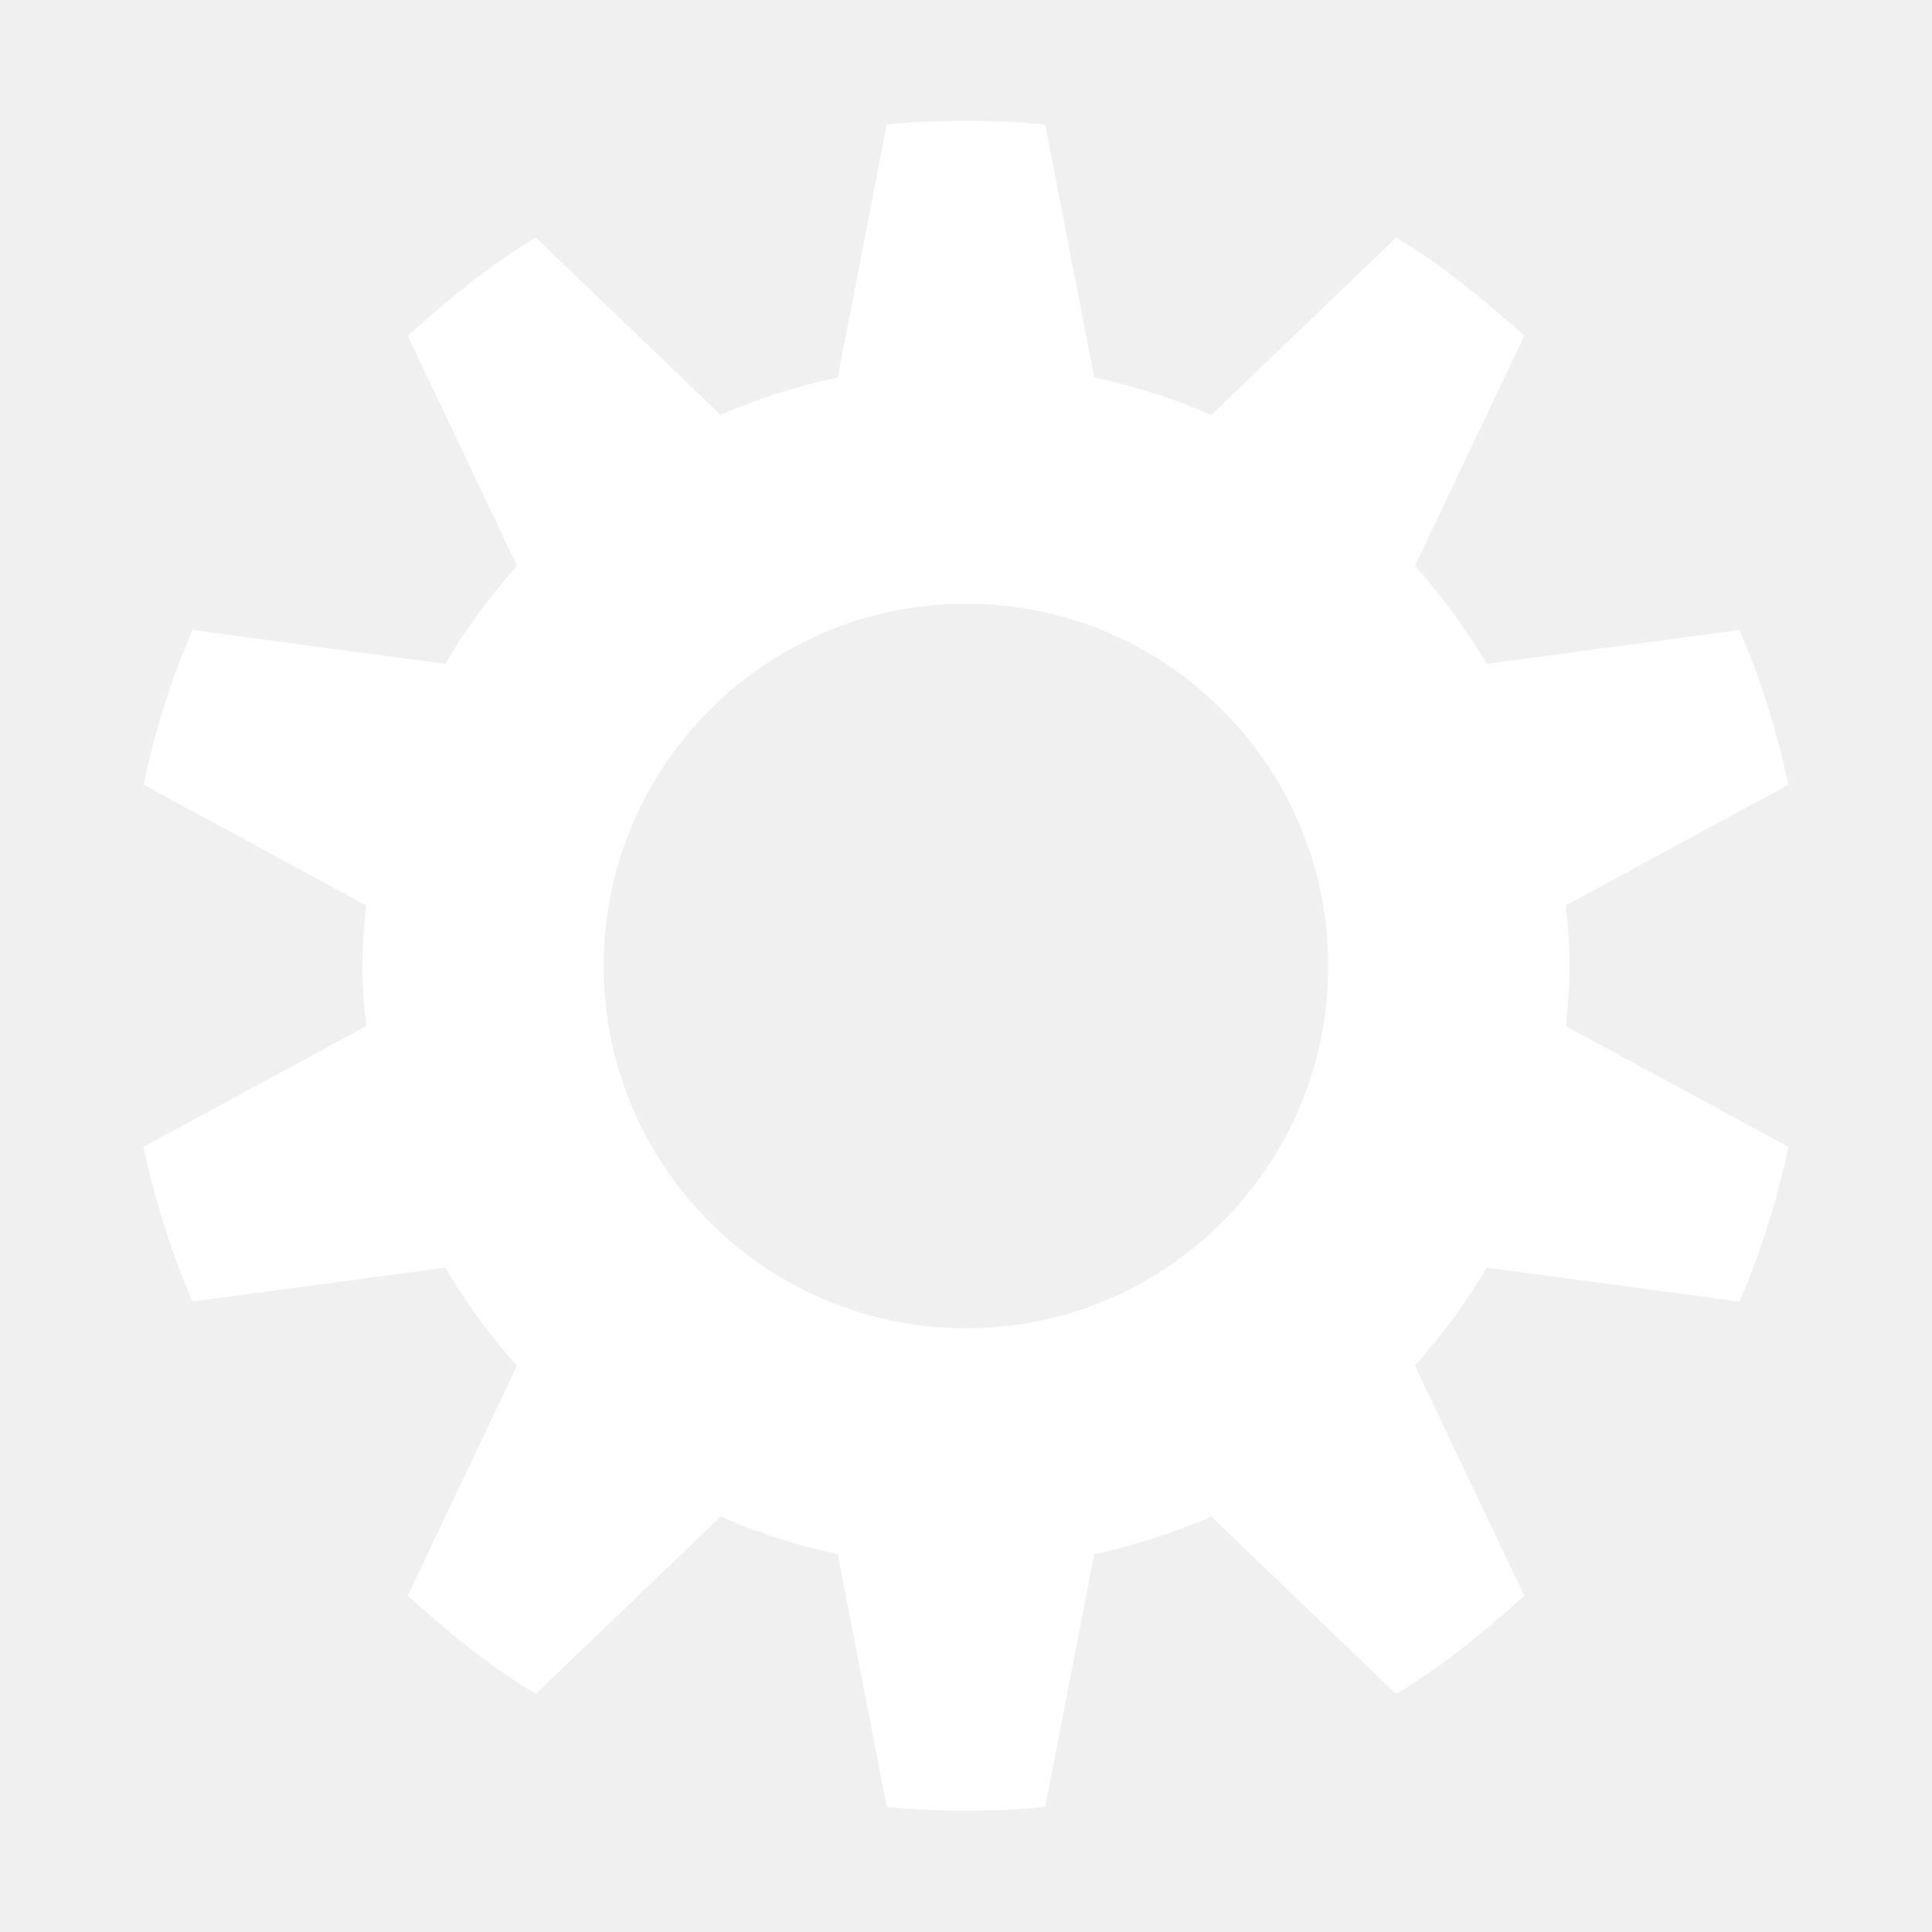
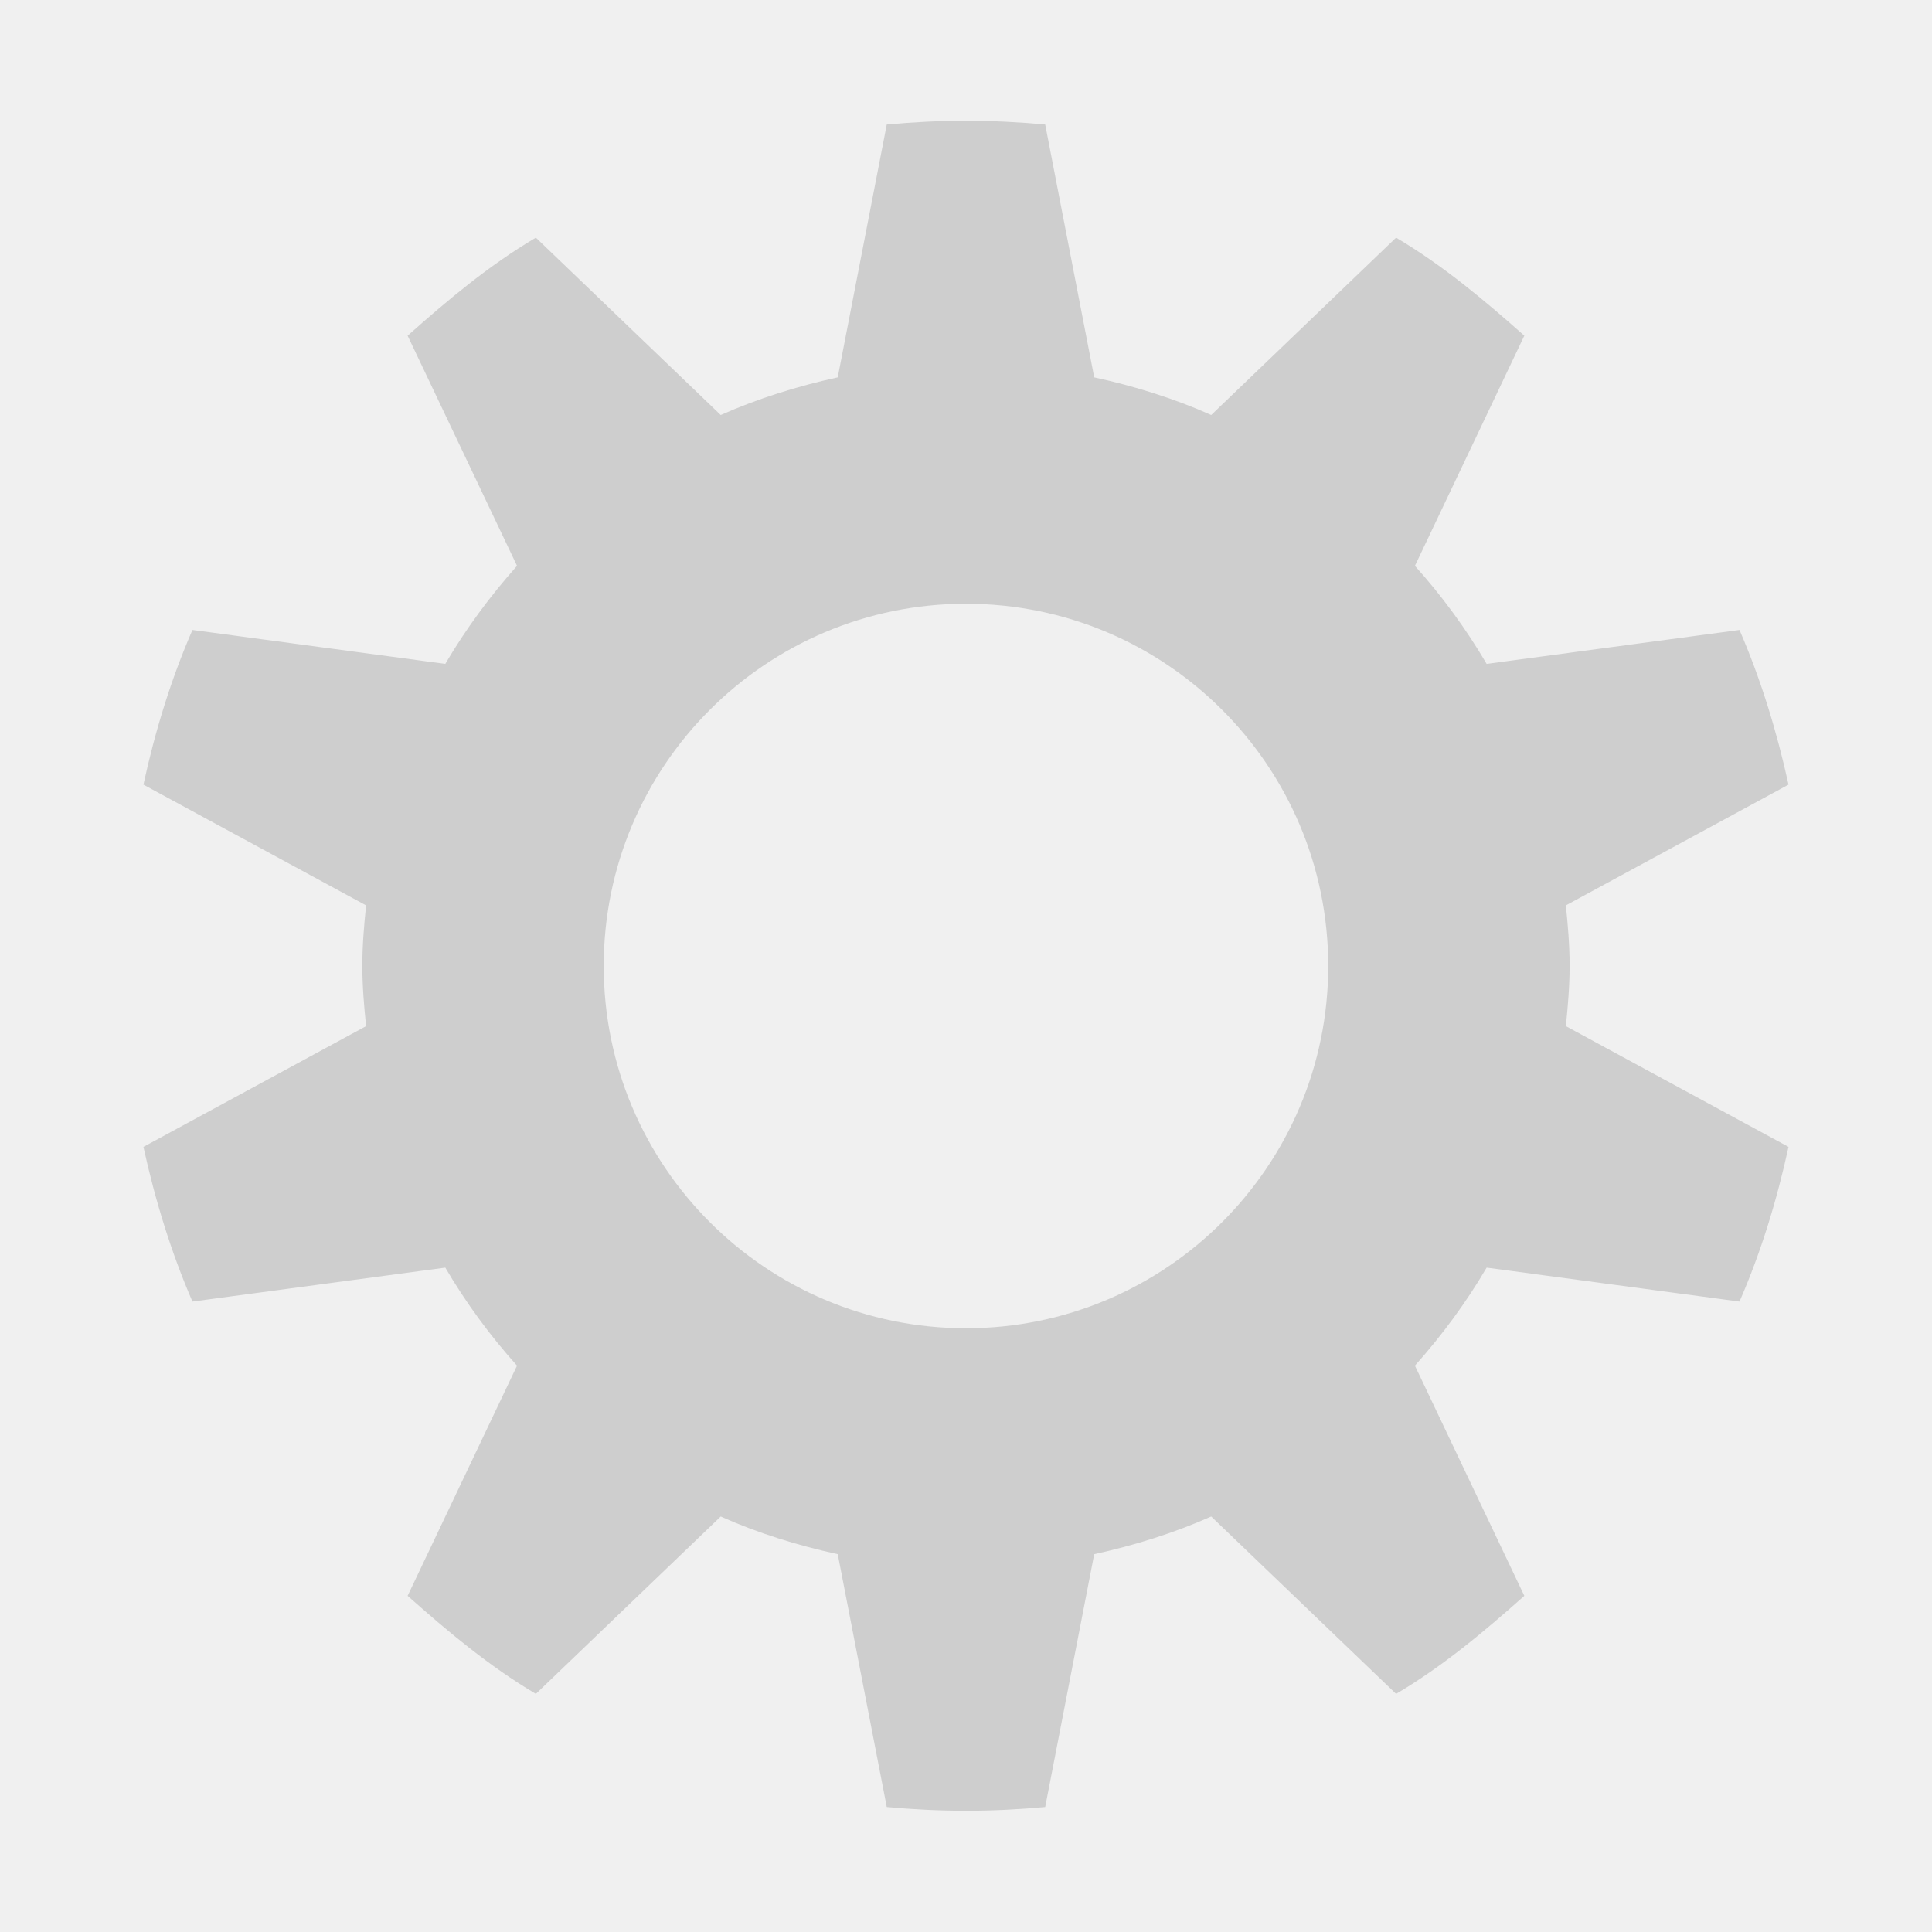
<svg xmlns="http://www.w3.org/2000/svg" id="svg7384" width="16" height="16" version="1.1">
  <defs id="defs7386" />
  <g id="layer9" style="display:inline" transform="translate(-441.0002,-401)" />
  <g id="layer10" transform="translate(-441.0002,-401)" />
  <g id="layer11" transform="translate(-441.0002,-401)" />
  <g id="layer13" transform="translate(-441.0002,-401)" />
  <g id="layer14" transform="translate(-441.0002,-401)" />
  <g id="layer15" style="display:inline" transform="translate(-441.0002,-401)">
-     <path id="path35543-6-4" d="m 449,402 c -0.221,0 -0.441,0.011 -0.656,0.031 l -0.406,2.094 c -0.334,0.073 -0.663,0.176 -0.969,0.312 l -1.531,-1.469 c -0.389,0.23 -0.727,0.514 -1.062,0.812 l 0.906,1.906 c -0.222,0.249 -0.424,0.522 -0.594,0.812 l -2.094,-0.281 c -0.178,0.409 -0.309,0.836 -0.406,1.281 l 1.844,1 c -0.017,0.168 -0.031,0.327 -0.031,0.5 0,0.173 0.014,0.332 0.031,0.5 l -1.844,1 c 0.098,0.445 0.229,0.872 0.406,1.281 l 2.094,-0.281 c 0.17,0.29 0.371,0.564 0.594,0.812 l -0.906,1.906 c 0.336,0.298 0.674,0.582 1.062,0.812 l 1.531,-1.469 c 0.306,0.137 0.634,0.239 0.969,0.312 l 0.406,2.094 c 0.215,0.02 0.436,0.031 0.656,0.031 0.221,0 0.441,-0.011 0.656,-0.031 l 0.406,-2.094 c 0.334,-0.073 0.663,-0.176 0.969,-0.312 l 1.531,1.469 c 0.389,-0.23 0.727,-0.514 1.062,-0.812 l -0.906,-1.906 c 0.222,-0.249 0.424,-0.522 0.594,-0.812 l 2.094,0.281 c 0.178,-0.409 0.309,-0.836 0.406,-1.281 l -1.844,-1 c 0.017,-0.168 0.031,-0.327 0.031,-0.5 0,-0.173 -0.014,-0.332 -0.031,-0.5 l 1.844,-1 c -0.098,-0.445 -0.229,-0.872 -0.406,-1.281 l -2.094,0.281 c -0.17,-0.29 -0.371,-0.564 -0.594,-0.812 l 0.906,-1.906 c -0.336,-0.298 -0.674,-0.582 -1.062,-0.812 l -1.531,1.469 c -0.306,-0.137 -0.634,-0.239 -0.969,-0.312 l -0.406,-2.094 c -0.215,-0.02 -0.436,-0.031 -0.656,-0.031 z m 0,4 c 1.657,0 3,1.343 3,3 0,1.657 -1.343,3 -3,3 -1.657,0 -3,-1.343 -3,-3 0,-1.657 1.343,-3 3,-3 z" style="color:#FFFFFF;fill:#FFFFFF;fill-opacity:1;fill-rule:nonzero;stroke:none;marker:none;visibility:visible;display:inline;overflow:visible;enable-background:accumulate" />
+     <path id="path35543-6-4" d="m 449,402 c -0.221,0 -0.441,0.011 -0.656,0.031 l -0.406,2.094 c -0.334,0.073 -0.663,0.176 -0.969,0.312 l -1.531,-1.469 c -0.389,0.23 -0.727,0.514 -1.062,0.812 l 0.906,1.906 c -0.222,0.249 -0.424,0.522 -0.594,0.812 l -2.094,-0.281 c -0.178,0.409 -0.309,0.836 -0.406,1.281 l 1.844,1 c -0.017,0.168 -0.031,0.327 -0.031,0.5 0,0.173 0.014,0.332 0.031,0.5 l -1.844,1 c 0.098,0.445 0.229,0.872 0.406,1.281 l 2.094,-0.281 c 0.17,0.29 0.371,0.564 0.594,0.812 l -0.906,1.906 c 0.336,0.298 0.674,0.582 1.062,0.812 l 1.531,-1.469 c 0.306,0.137 0.634,0.239 0.969,0.312 l 0.406,2.094 c 0.215,0.02 0.436,0.031 0.656,0.031 0.221,0 0.441,-0.011 0.656,-0.031 l 0.406,-2.094 c 0.334,-0.073 0.663,-0.176 0.969,-0.312 l 1.531,1.469 c 0.389,-0.23 0.727,-0.514 1.062,-0.812 l -0.906,-1.906 c 0.222,-0.249 0.424,-0.522 0.594,-0.812 l 2.094,0.281 c 0.178,-0.409 0.309,-0.836 0.406,-1.281 l -1.844,-1 c 0.017,-0.168 0.031,-0.327 0.031,-0.5 0,-0.173 -0.014,-0.332 -0.031,-0.5 l 1.844,-1 c -0.098,-0.445 -0.229,-0.872 -0.406,-1.281 l -2.094,0.281 c -0.17,-0.29 -0.371,-0.564 -0.594,-0.812 l 0.906,-1.906 c -0.336,-0.298 -0.674,-0.582 -1.062,-0.812 l -1.531,1.469 c -0.306,-0.137 -0.634,-0.239 -0.969,-0.312 l -0.406,-2.094 c -0.215,-0.02 -0.436,-0.031 -0.656,-0.031 z m 0,4 c 1.657,0 3,1.343 3,3 0,1.657 -1.343,3 -3,3 -1.657,0 -3,-1.343 -3,-3 0,-1.657 1.343,-3 3,-3 z" style="color:#CECECE;fill:#CECECE;fill-opacity:1;fill-rule:nonzero;stroke:none;marker:none;visibility:visible;display:inline;overflow:visible;enable-background:accumulate" />
  </g>
  <g id="g71291" style="display:inline" transform="translate(-441.0002,-401)" />
  <g id="g4953" style="display:inline" transform="translate(-441.0002,-401)" />
  <g id="layer12" style="display:inline" transform="translate(-441.0002,-401)" />
</svg>
